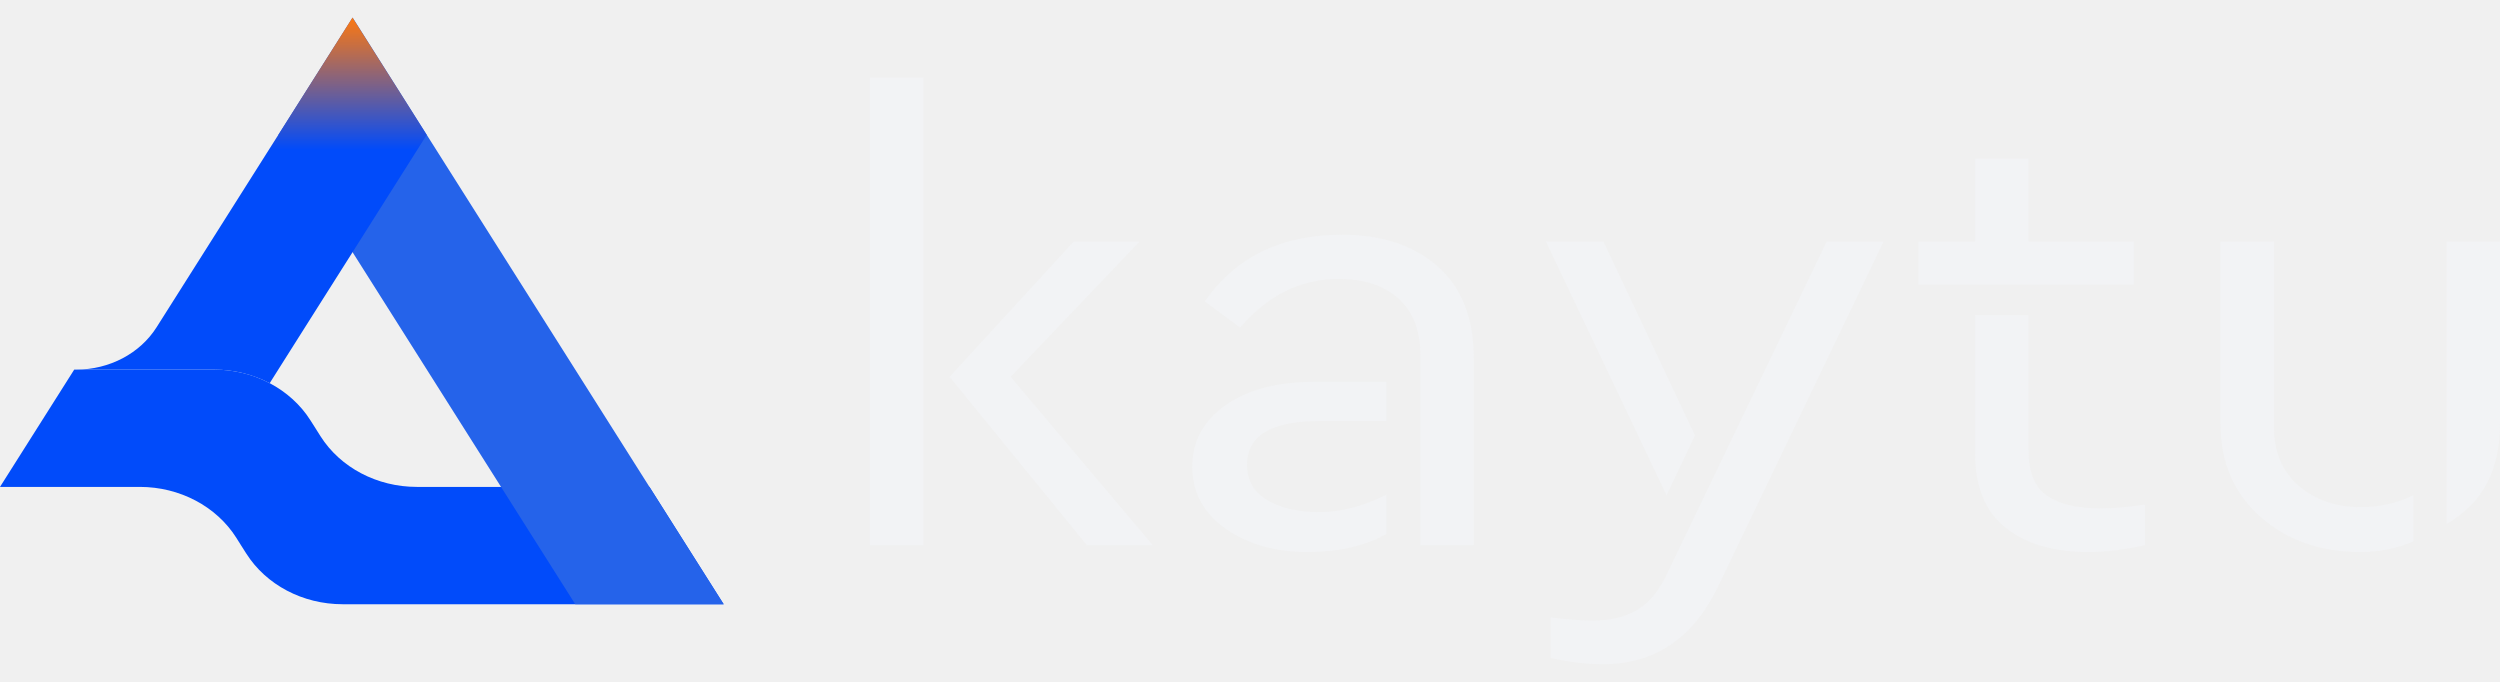
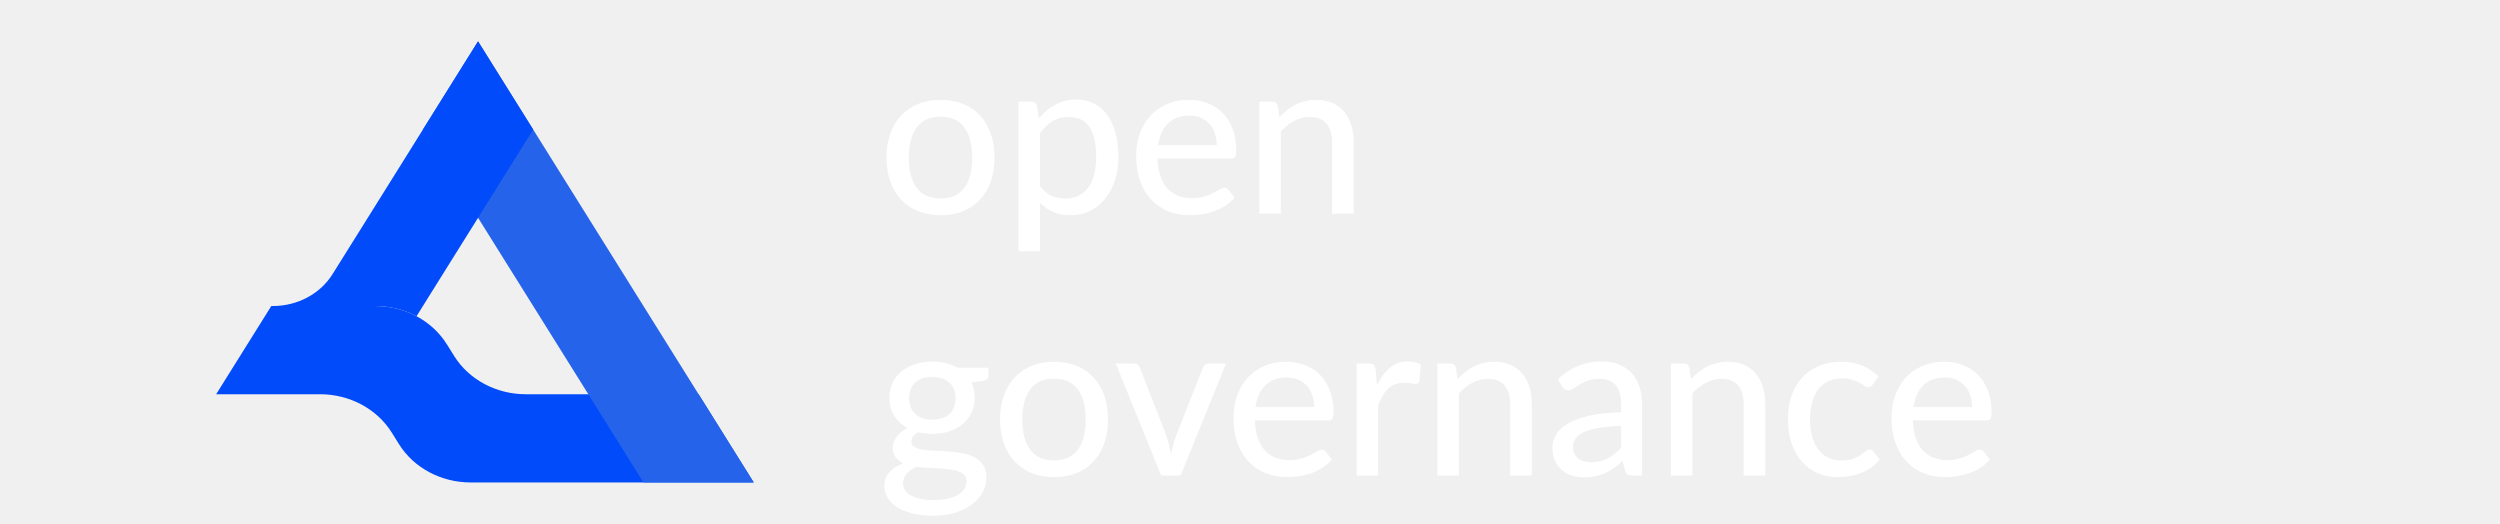
- <svg xmlns="http://www.w3.org/2000/svg" width="88" height="24" viewBox="0 0 88 24" fill="none">
-   <g id="Group">
-     <g id="Group 1232">
-       <path id="Vector" fill-rule="evenodd" clip-rule="evenodd" d="M25.474 21.269H12.059C10.66 21.269 9.367 20.588 8.666 19.48L8.491 19.205L8.317 18.928C7.616 17.822 6.323 17.139 4.922 17.139H0L2.613 13.009H7.534C8.235 13.009 8.908 13.179 9.494 13.488C10.08 13.798 10.58 14.245 10.929 14.798L11.104 15.073L11.279 15.351C11.979 16.458 13.273 17.139 14.672 17.139H22.861L24.168 19.205L25.474 21.269Z" fill="url(#paint0_linear_5930_3063)" />
-       <path id="Vector_2" fill-rule="evenodd" clip-rule="evenodd" d="M25.473 21.269L12.411 0.619L9.799 4.749L20.249 21.269H25.473Z" fill="url(#paint1_linear_5930_3063)" />
-       <path id="Vector_3" fill-rule="evenodd" clip-rule="evenodd" d="M15.02 4.749L13.714 6.814L12.408 8.88L11.101 10.944L9.795 13.01L9.493 13.488C8.907 13.18 8.234 13.01 7.533 13.01H2.684C3.851 13.01 4.929 12.442 5.512 11.519L5.876 10.944L7.182 8.88L8.489 6.814L9.795 4.749L11.101 2.684L12.408 0.619L13.714 2.684L15.02 4.749Z" fill="url(#paint2_linear_5930_3063)" />
-     </g>
-     <path id="Vector_4" d="M30.619 19.19V2.73H32.498V19.19H30.619ZM35.574 13.264L40.577 19.19H38.258L33.426 13.264L37.795 8.502H40.113L35.574 13.264ZM47.24 8.261C48.639 8.261 49.762 8.634 50.608 9.38C51.454 10.126 51.877 11.201 51.877 12.606V19.19H49.998V12.518C49.998 11.64 49.742 10.971 49.229 10.51C48.717 10.049 48.013 9.819 47.118 9.819C45.784 9.819 44.629 10.389 43.652 11.531L42.408 10.609C43.498 9.043 45.109 8.261 47.24 8.261ZM48.802 13.44V14.822H46.435C44.742 14.822 43.896 15.335 43.896 16.359C43.896 16.915 44.136 17.332 44.616 17.61C45.096 17.887 45.703 18.026 46.435 18.026C47.2 18.026 47.989 17.822 48.802 17.412V18.795C48.054 19.219 47.126 19.431 46.02 19.431C44.881 19.431 43.921 19.157 43.14 18.608C42.359 18.059 41.968 17.332 41.968 16.424C41.968 15.532 42.359 14.812 43.14 14.263C43.921 13.714 44.962 13.44 46.264 13.44H48.802ZM58.663 17.434L54.416 8.502H56.441L59.663 15.327L58.663 17.434ZM56.417 23.381C55.848 23.381 55.237 23.308 54.587 23.162V21.735C55.205 21.808 55.693 21.845 56.051 21.845C56.669 21.845 57.194 21.721 57.625 21.472C58.056 21.223 58.419 20.777 58.711 20.133L64.3 8.502H66.302L60.469 20.66C59.59 22.474 58.239 23.381 56.417 23.381ZM71.403 5.583V8.502H75.113V10.016H67.522V8.502H69.524V5.583H71.403ZM71.403 11.092V15.854C71.403 16.615 71.618 17.145 72.05 17.445C72.481 17.745 73.103 17.895 73.917 17.895C74.372 17.895 74.901 17.851 75.503 17.763V19.19C74.787 19.351 74.12 19.431 73.502 19.431C72.281 19.431 71.313 19.146 70.597 18.575C69.882 18.005 69.524 17.134 69.524 15.964V11.092H71.403ZM83.094 19.431C81.678 19.431 80.503 19.018 79.567 18.191C78.631 17.364 78.164 16.278 78.164 14.932V8.502H80.043V15.042C80.043 15.905 80.332 16.589 80.909 17.094C81.487 17.599 82.223 17.851 83.118 17.851C83.769 17.851 84.379 17.712 84.949 17.434V19.058C84.363 19.307 83.745 19.431 83.094 19.431ZM86.12 18.444V8.502H87.999V14.932C87.999 16.556 87.373 17.727 86.12 18.444Z" fill="#F2F3F5" />
-   </g>
+ <svg xmlns="http://www.w3.org/2000/svg" width="210" height="44" viewBox="0 0 300 76" fill="none">
+   <path fill-rule="evenodd" clip-rule="evenodd" d="M78 69.999H36.925C32.64 69.999 28.68 67.888 26.535 64.457L26 63.602L25.465 62.743C23.32 59.316 19.36 57.2 15.07 57.2H0L8 44.401H23.07C25.215 44.401 27.275 44.928 29.07 45.884C30.865 46.844 32.395 48.23 33.465 49.944L34 50.798L34.535 51.657C36.68 55.089 40.64 57.2 44.925 57.2H70L74 63.602L78 69.999Z" fill="url(#paint0_linear_8612_49214)" />
+   <path fill-rule="evenodd" clip-rule="evenodd" d="M77.993 70L37.998 6L30 18.8L61.999 70H77.993Z" fill="url(#paint1_linear_8612_49214)" />
+   <path fill-rule="evenodd" clip-rule="evenodd" d="M45.995 18.799L41.995 25.201L37.995 31.603L33.995 38L29.995 44.402L29.07 45.885C27.275 44.928 25.215 44.402 23.07 44.402H8.22C11.795 44.402 15.095 42.642 16.88 39.783L17.995 38L21.995 31.603L25.995 25.201L29.995 18.799L33.995 12.402L37.995 6L41.995 12.402L45.995 18.799Z" fill="url(#paint2_linear_8612_49214)" />
+   <path d="M105.12 14.488C106.315 14.488 107.392 14.685 108.352 15.08C109.323 15.464 110.144 16.024 110.816 16.76C111.499 17.485 112.021 18.365 112.384 19.4C112.747 20.424 112.928 21.576 112.928 22.856C112.928 24.136 112.747 25.293 112.384 26.328C112.021 27.363 111.499 28.243 110.816 28.968C110.144 29.693 109.323 30.253 108.352 30.648C107.392 31.032 106.315 31.224 105.12 31.224C103.915 31.224 102.827 31.032 101.856 30.648C100.896 30.253 100.075 29.693 99.392 28.968C98.709 28.243 98.181 27.363 97.808 26.328C97.445 25.293 97.264 24.136 97.264 22.856C97.264 21.576 97.445 20.424 97.808 19.4C98.181 18.365 98.709 17.485 99.392 16.76C100.075 16.024 100.896 15.464 101.856 15.08C102.827 14.685 103.915 14.488 105.12 14.488ZM105.12 28.792C106.656 28.792 107.803 28.275 108.56 27.24C109.317 26.205 109.696 24.749 109.696 22.872C109.696 20.995 109.317 19.539 108.56 18.504C107.803 17.459 106.656 16.936 105.12 16.936C103.563 16.936 102.4 17.459 101.632 18.504C100.875 19.539 100.496 20.995 100.496 22.872C100.496 24.749 100.875 26.205 101.632 27.24C102.4 28.275 103.563 28.792 105.12 28.792ZM119.531 27C120.043 27.672 120.592 28.141 121.179 28.408C121.776 28.675 122.443 28.808 123.179 28.808C124.608 28.808 125.712 28.296 126.491 27.272C127.28 26.237 127.675 24.733 127.675 22.76C127.675 21.725 127.584 20.845 127.403 20.12C127.232 19.384 126.976 18.787 126.635 18.328C126.304 17.859 125.893 17.517 125.403 17.304C124.912 17.08 124.357 16.968 123.739 16.968C122.832 16.968 122.043 17.171 121.371 17.576C120.709 17.981 120.096 18.557 119.531 19.304V27ZM119.371 17.176C119.712 16.771 120.075 16.403 120.459 16.072C120.853 15.731 121.275 15.443 121.723 15.208C122.171 14.963 122.645 14.776 123.147 14.648C123.659 14.509 124.203 14.44 124.779 14.44C125.707 14.44 126.544 14.621 127.291 14.984C128.048 15.347 128.693 15.88 129.227 16.584C129.76 17.288 130.171 18.157 130.459 19.192C130.757 20.227 130.907 21.416 130.907 22.76C130.907 23.965 130.741 25.085 130.411 26.12C130.091 27.144 129.627 28.035 129.019 28.792C128.421 29.549 127.685 30.147 126.811 30.584C125.947 31.011 124.971 31.224 123.883 31.224C122.912 31.224 122.08 31.064 121.387 30.744C120.693 30.424 120.075 29.976 119.531 29.4V36.456H116.411V14.744H118.283C118.72 14.744 118.992 14.952 119.099 15.368L119.371 17.176ZM145.179 21.064C145.179 20.445 145.088 19.875 144.907 19.352C144.736 18.829 144.48 18.376 144.139 17.992C143.797 17.608 143.381 17.309 142.891 17.096C142.4 16.883 141.835 16.776 141.195 16.776C139.883 16.776 138.848 17.155 138.091 17.912C137.344 18.669 136.869 19.72 136.667 21.064H145.179ZM147.755 28.68C147.371 29.128 146.928 29.517 146.427 29.848C145.925 30.168 145.392 30.429 144.827 30.632C144.261 30.835 143.675 30.984 143.067 31.08C142.469 31.176 141.877 31.224 141.291 31.224C140.171 31.224 139.131 31.037 138.171 30.664C137.221 30.28 136.395 29.725 135.691 29C134.997 28.264 134.453 27.357 134.059 26.28C133.675 25.192 133.483 23.944 133.483 22.536C133.483 21.405 133.659 20.355 134.011 19.384C134.363 18.403 134.864 17.549 135.515 16.824C136.176 16.099 136.981 15.528 137.931 15.112C138.88 14.696 139.947 14.488 141.131 14.488C142.123 14.488 143.035 14.653 143.867 14.984C144.709 15.304 145.435 15.773 146.043 16.392C146.651 17.011 147.125 17.773 147.467 18.68C147.819 19.587 147.995 20.621 147.995 21.784C147.995 22.264 147.941 22.589 147.835 22.76C147.728 22.92 147.531 23 147.243 23H136.587C136.619 23.971 136.757 24.819 137.003 25.544C137.248 26.259 137.584 26.856 138.011 27.336C138.448 27.816 138.965 28.173 139.563 28.408C140.16 28.643 140.827 28.76 141.563 28.76C142.256 28.76 142.853 28.68 143.355 28.52C143.867 28.36 144.304 28.189 144.667 28.008C145.04 27.816 145.349 27.64 145.595 27.48C145.851 27.32 146.075 27.24 146.267 27.24C146.523 27.24 146.72 27.336 146.859 27.528L147.755 28.68ZM154.276 17C154.628 16.627 154.996 16.285 155.38 15.976C155.764 15.667 156.17 15.405 156.596 15.192C157.034 14.968 157.498 14.797 157.988 14.68C158.49 14.552 159.023 14.488 159.588 14.488C160.484 14.488 161.268 14.637 161.94 14.936C162.623 15.235 163.194 15.656 163.652 16.2C164.111 16.733 164.458 17.379 164.692 18.136C164.927 18.893 165.044 19.731 165.044 20.648V31H161.908V20.648C161.908 19.485 161.642 18.584 161.108 17.944C160.575 17.293 159.759 16.968 158.66 16.968C157.86 16.968 157.108 17.16 156.404 17.544C155.711 17.917 155.066 18.429 154.468 19.08V31H151.348V14.744H153.22C153.658 14.744 153.93 14.952 154.036 15.368L154.276 17ZM103.904 60.888C104.459 60.888 104.944 60.813 105.36 60.664C105.787 60.515 106.139 60.307 106.416 60.04C106.704 59.763 106.917 59.432 107.056 59.048C107.205 58.664 107.28 58.243 107.28 57.784C107.28 56.845 106.992 56.099 106.416 55.544C105.851 54.979 105.013 54.696 103.904 54.696C102.805 54.696 101.968 54.979 101.392 55.544C100.827 56.099 100.544 56.845 100.544 57.784C100.544 58.243 100.613 58.664 100.752 59.048C100.901 59.421 101.115 59.747 101.392 60.024C101.68 60.291 102.032 60.504 102.448 60.664C102.875 60.813 103.36 60.888 103.904 60.888ZM108.88 69.848C108.88 69.464 108.773 69.16 108.56 68.936C108.347 68.701 108.053 68.52 107.68 68.392C107.317 68.253 106.891 68.157 106.4 68.104C105.909 68.04 105.392 67.992 104.848 67.96C104.315 67.928 103.765 67.901 103.2 67.88C102.635 67.848 102.091 67.795 101.568 67.72C101.013 67.997 100.555 68.333 100.192 68.728C99.84 69.123 99.664 69.587 99.664 70.12C99.664 70.461 99.749 70.781 99.92 71.08C100.101 71.379 100.373 71.635 100.736 71.848C101.109 72.072 101.573 72.243 102.128 72.36C102.693 72.488 103.365 72.552 104.144 72.552C104.912 72.552 105.589 72.483 106.176 72.344C106.763 72.216 107.253 72.029 107.648 71.784C108.053 71.549 108.357 71.267 108.56 70.936C108.773 70.605 108.88 70.243 108.88 69.848ZM112.048 53.352V54.52C112.048 54.904 111.808 55.144 111.328 55.24L109.584 55.496C109.733 55.827 109.851 56.179 109.936 56.552C110.021 56.915 110.064 57.299 110.064 57.704C110.064 58.504 109.909 59.229 109.6 59.88C109.291 60.52 108.864 61.069 108.32 61.528C107.776 61.987 107.125 62.339 106.368 62.584C105.621 62.829 104.8 62.952 103.904 62.952C103.168 62.952 102.48 62.872 101.84 62.712C101.52 62.904 101.275 63.117 101.104 63.352C100.944 63.576 100.864 63.8 100.864 64.024C100.864 64.397 101.019 64.675 101.328 64.856C101.648 65.037 102.059 65.171 102.56 65.256C103.072 65.331 103.653 65.379 104.304 65.4C104.965 65.421 105.632 65.459 106.304 65.512C106.987 65.555 107.653 65.64 108.304 65.768C108.965 65.885 109.547 66.083 110.048 66.36C110.56 66.627 110.971 67 111.28 67.48C111.6 67.949 111.76 68.563 111.76 69.32C111.76 70.024 111.584 70.707 111.232 71.368C110.891 72.029 110.389 72.616 109.728 73.128C109.067 73.64 108.261 74.051 107.312 74.36C106.363 74.669 105.285 74.824 104.08 74.824C102.875 74.824 101.824 74.707 100.928 74.472C100.043 74.237 99.301 73.923 98.704 73.528C98.117 73.133 97.675 72.675 97.376 72.152C97.088 71.629 96.944 71.085 96.944 70.52C96.944 69.731 97.189 69.064 97.68 68.52C98.171 67.965 98.848 67.533 99.712 67.224C99.243 67.011 98.869 66.723 98.592 66.36C98.315 65.987 98.176 65.496 98.176 64.888C98.176 64.653 98.219 64.413 98.304 64.168C98.389 63.912 98.517 63.661 98.688 63.416C98.869 63.16 99.088 62.92 99.344 62.696C99.611 62.472 99.915 62.269 100.256 62.088C99.456 61.64 98.827 61.048 98.368 60.312C97.909 59.565 97.68 58.696 97.68 57.704C97.68 56.904 97.835 56.184 98.144 55.544C98.453 54.904 98.88 54.355 99.424 53.896C99.979 53.437 100.635 53.085 101.392 52.84C102.16 52.595 102.997 52.472 103.904 52.472C105.312 52.472 106.523 52.765 107.536 53.352H112.048ZM121.589 52.488C122.783 52.488 123.861 52.685 124.821 53.08C125.791 53.464 126.613 54.024 127.285 54.76C127.967 55.485 128.49 56.365 128.853 57.4C129.215 58.424 129.397 59.576 129.397 60.856C129.397 62.136 129.215 63.293 128.853 64.328C128.49 65.363 127.967 66.243 127.285 66.968C126.613 67.693 125.791 68.253 124.821 68.648C123.861 69.032 122.783 69.224 121.589 69.224C120.383 69.224 119.295 69.032 118.325 68.648C117.365 68.253 116.543 67.693 115.861 66.968C115.178 66.243 114.65 65.363 114.277 64.328C113.914 63.293 113.733 62.136 113.733 60.856C113.733 59.576 113.914 58.424 114.277 57.4C114.65 56.365 115.178 55.485 115.861 54.76C116.543 54.024 117.365 53.464 118.325 53.08C119.295 52.685 120.383 52.488 121.589 52.488ZM121.589 66.792C123.125 66.792 124.271 66.275 125.029 65.24C125.786 64.205 126.165 62.749 126.165 60.872C126.165 58.995 125.786 57.539 125.029 56.504C124.271 55.459 123.125 54.936 121.589 54.936C120.031 54.936 118.869 55.459 118.101 56.504C117.343 57.539 116.965 58.995 116.965 60.872C116.965 62.749 117.343 64.205 118.101 65.24C118.869 66.275 120.031 66.792 121.589 66.792ZM146.523 52.744L139.931 69H137.115L130.523 52.744H133.099C133.344 52.744 133.547 52.803 133.707 52.92C133.867 53.037 133.973 53.187 134.027 53.368L137.915 63.352C138.053 63.768 138.171 64.184 138.267 64.6C138.373 65.005 138.469 65.411 138.555 65.816C138.64 65.411 138.736 65.005 138.843 64.6C138.949 64.195 139.077 63.779 139.227 63.352L143.163 53.368C143.227 53.187 143.339 53.037 143.499 52.92C143.659 52.803 143.851 52.744 144.075 52.744H146.523ZM159.304 59.064C159.304 58.445 159.213 57.875 159.032 57.352C158.861 56.829 158.605 56.376 158.264 55.992C157.922 55.608 157.506 55.309 157.016 55.096C156.525 54.883 155.96 54.776 155.32 54.776C154.008 54.776 152.973 55.155 152.216 55.912C151.469 56.669 150.994 57.72 150.792 59.064H159.304ZM161.88 66.68C161.496 67.128 161.053 67.517 160.552 67.848C160.05 68.168 159.517 68.429 158.952 68.632C158.386 68.835 157.8 68.984 157.192 69.08C156.594 69.176 156.002 69.224 155.416 69.224C154.296 69.224 153.256 69.037 152.296 68.664C151.346 68.28 150.52 67.725 149.816 67C149.122 66.264 148.578 65.357 148.184 64.28C147.8 63.192 147.608 61.944 147.608 60.536C147.608 59.405 147.784 58.355 148.136 57.384C148.488 56.403 148.989 55.549 149.64 54.824C150.301 54.099 151.106 53.528 152.056 53.112C153.005 52.696 154.072 52.488 155.256 52.488C156.248 52.488 157.16 52.653 157.992 52.984C158.834 53.304 159.56 53.773 160.168 54.392C160.776 55.011 161.25 55.773 161.592 56.68C161.944 57.587 162.12 58.621 162.12 59.784C162.12 60.264 162.066 60.589 161.96 60.76C161.853 60.92 161.656 61 161.368 61H150.712C150.744 61.971 150.882 62.819 151.128 63.544C151.373 64.259 151.709 64.856 152.136 65.336C152.573 65.816 153.09 66.173 153.688 66.408C154.285 66.643 154.952 66.76 155.688 66.76C156.381 66.76 156.978 66.68 157.48 66.52C157.992 66.36 158.429 66.189 158.792 66.008C159.165 65.816 159.474 65.64 159.72 65.48C159.976 65.32 160.2 65.24 160.392 65.24C160.648 65.24 160.845 65.336 160.984 65.528L161.88 66.68ZM168.417 55.864C168.94 54.797 169.569 53.96 170.305 53.352C171.041 52.744 171.927 52.44 172.961 52.44C173.313 52.44 173.644 52.483 173.953 52.568C174.273 52.643 174.551 52.76 174.785 52.92L174.577 55.272C174.503 55.56 174.327 55.704 174.049 55.704C173.9 55.704 173.676 55.677 173.377 55.624C173.079 55.56 172.759 55.528 172.417 55.528C171.916 55.528 171.473 55.603 171.089 55.752C170.705 55.891 170.359 56.104 170.049 56.392C169.751 56.669 169.484 57.016 169.249 57.432C169.015 57.837 168.796 58.301 168.593 58.824V69H165.473V52.744H167.265C167.607 52.744 167.836 52.808 167.953 52.936C168.081 53.053 168.172 53.267 168.225 53.576L168.417 55.864ZM180.12 55C180.472 54.627 180.84 54.285 181.224 53.976C181.608 53.667 182.013 53.405 182.44 53.192C182.877 52.968 183.341 52.797 183.832 52.68C184.333 52.552 184.867 52.488 185.432 52.488C186.328 52.488 187.112 52.637 187.784 52.936C188.467 53.235 189.037 53.656 189.496 54.2C189.955 54.733 190.301 55.379 190.536 56.136C190.771 56.893 190.888 57.731 190.888 58.648V69H187.752V58.648C187.752 57.485 187.485 56.584 186.952 55.944C186.419 55.293 185.603 54.968 184.504 54.968C183.704 54.968 182.952 55.16 182.248 55.544C181.555 55.917 180.909 56.429 180.312 57.08V69H177.192V52.744H179.064C179.501 52.744 179.773 52.952 179.88 53.368L180.12 55ZM203.834 61.784C202.565 61.827 201.488 61.928 200.602 62.088C199.717 62.237 198.997 62.44 198.442 62.696C197.888 62.952 197.488 63.256 197.242 63.608C196.997 63.949 196.874 64.333 196.874 64.76C196.874 65.165 196.938 65.517 197.066 65.816C197.205 66.104 197.386 66.344 197.61 66.536C197.845 66.717 198.117 66.851 198.426 66.936C198.736 67.021 199.072 67.064 199.434 67.064C199.914 67.064 200.352 67.016 200.746 66.92C201.152 66.824 201.53 66.691 201.882 66.52C202.234 66.339 202.57 66.12 202.89 65.864C203.21 65.608 203.525 65.315 203.834 64.984V61.784ZM194.682 55.016C195.589 54.152 196.57 53.507 197.626 53.08C198.693 52.653 199.861 52.44 201.13 52.44C202.058 52.44 202.88 52.595 203.594 52.904C204.309 53.203 204.912 53.624 205.402 54.168C205.893 54.712 206.261 55.363 206.506 56.12C206.762 56.877 206.89 57.715 206.89 58.632V69H205.498C205.189 69 204.954 68.952 204.794 68.856C204.634 68.749 204.506 68.557 204.41 68.28L204.074 66.856C203.658 67.24 203.248 67.581 202.842 67.88C202.437 68.168 202.01 68.419 201.562 68.632C201.125 68.835 200.656 68.989 200.154 69.096C199.653 69.203 199.098 69.256 198.49 69.256C197.85 69.256 197.248 69.171 196.682 69C196.128 68.819 195.642 68.547 195.226 68.184C194.81 67.821 194.48 67.368 194.234 66.824C194 66.28 193.882 65.645 193.882 64.92C193.882 64.28 194.053 63.667 194.394 63.08C194.746 62.483 195.312 61.949 196.09 61.48C196.88 61.011 197.904 60.627 199.162 60.328C200.432 60.029 201.989 59.859 203.834 59.816V58.632C203.834 57.405 203.573 56.488 203.05 55.88C202.528 55.272 201.76 54.968 200.746 54.968C200.064 54.968 199.488 55.053 199.018 55.224C198.56 55.395 198.16 55.587 197.818 55.8C197.488 56.003 197.194 56.189 196.938 56.36C196.693 56.531 196.437 56.616 196.17 56.616C195.957 56.616 195.77 56.557 195.61 56.44C195.461 56.323 195.338 56.184 195.242 56.024L194.682 55.016ZM213.995 55C214.347 54.627 214.715 54.285 215.099 53.976C215.483 53.667 215.888 53.405 216.315 53.192C216.752 52.968 217.216 52.797 217.707 52.68C218.208 52.552 218.742 52.488 219.307 52.488C220.203 52.488 220.987 52.637 221.659 52.936C222.342 53.235 222.912 53.656 223.371 54.2C223.83 54.733 224.176 55.379 224.411 56.136C224.646 56.893 224.763 57.731 224.763 58.648V69H221.627V58.648C221.627 57.485 221.36 56.584 220.827 55.944C220.294 55.293 219.478 54.968 218.379 54.968C217.579 54.968 216.827 55.16 216.123 55.544C215.43 55.917 214.784 56.429 214.187 57.08V69H211.067V52.744H212.939C213.376 52.744 213.648 52.952 213.755 53.368L213.995 55ZM240.365 55.784C240.269 55.901 240.173 55.997 240.077 56.072C239.992 56.136 239.864 56.168 239.693 56.168C239.523 56.168 239.341 56.104 239.149 55.976C238.968 55.837 238.733 55.693 238.445 55.544C238.168 55.384 237.827 55.24 237.421 55.112C237.027 54.973 236.536 54.904 235.949 54.904C235.181 54.904 234.504 55.043 233.917 55.32C233.331 55.597 232.84 55.992 232.445 56.504C232.061 57.016 231.768 57.64 231.565 58.376C231.363 59.112 231.261 59.939 231.261 60.856C231.261 61.805 231.368 62.653 231.581 63.4C231.795 64.136 232.099 64.76 232.493 65.272C232.888 65.773 233.368 66.157 233.933 66.424C234.499 66.68 235.128 66.808 235.821 66.808C236.493 66.808 237.048 66.728 237.485 66.568C237.923 66.397 238.285 66.216 238.573 66.024C238.861 65.832 239.101 65.656 239.293 65.496C239.485 65.325 239.683 65.24 239.885 65.24C240.141 65.24 240.339 65.336 240.477 65.528L241.373 66.68C241 67.139 240.579 67.528 240.109 67.848C239.651 68.168 239.16 68.429 238.637 68.632C238.115 68.835 237.565 68.984 236.989 69.08C236.424 69.176 235.848 69.224 235.261 69.224C234.248 69.224 233.299 69.037 232.413 68.664C231.539 68.291 230.776 67.747 230.125 67.032C229.485 66.317 228.979 65.443 228.605 64.408C228.232 63.363 228.045 62.179 228.045 60.856C228.045 59.651 228.211 58.536 228.541 57.512C228.883 56.488 229.379 55.608 230.029 54.872C230.691 54.125 231.501 53.544 232.461 53.128C233.421 52.701 234.52 52.488 235.757 52.488C236.92 52.488 237.944 52.675 238.829 53.048C239.715 53.421 240.504 53.949 241.197 54.632L240.365 55.784ZM254.773 59.064C254.773 58.445 254.682 57.875 254.501 57.352C254.33 56.829 254.074 56.376 253.733 55.992C253.391 55.608 252.975 55.309 252.485 55.096C251.994 54.883 251.429 54.776 250.789 54.776C249.477 54.776 248.442 55.155 247.685 55.912C246.938 56.669 246.463 57.72 246.261 59.064H254.773ZM257.349 66.68C256.965 67.128 256.522 67.517 256.021 67.848C255.519 68.168 254.986 68.429 254.421 68.632C253.855 68.835 253.269 68.984 252.661 69.08C252.063 69.176 251.471 69.224 250.885 69.224C249.765 69.224 248.725 69.037 247.765 68.664C246.815 68.28 245.989 67.725 245.285 67C244.591 66.264 244.047 65.357 243.653 64.28C243.269 63.192 243.077 61.944 243.077 60.536C243.077 59.405 243.253 58.355 243.605 57.384C243.957 56.403 244.458 55.549 245.109 54.824C245.77 54.099 246.575 53.528 247.525 53.112C248.474 52.696 249.541 52.488 250.725 52.488C251.717 52.488 252.629 52.653 253.461 52.984C254.303 53.304 255.029 53.773 255.637 54.392C256.245 55.011 256.719 55.773 257.061 56.68C257.413 57.587 257.589 58.621 257.589 59.784C257.589 60.264 257.535 60.589 257.429 60.76C257.322 60.92 257.125 61 256.837 61H246.181C246.213 61.971 246.351 62.819 246.597 63.544C246.842 64.259 247.178 64.856 247.605 65.336C248.042 65.816 248.559 66.173 249.157 66.408C249.754 66.643 250.421 66.76 251.157 66.76C251.85 66.76 252.447 66.68 252.949 66.52C253.461 66.36 253.898 66.189 254.261 66.008C254.634 65.816 254.943 65.64 255.189 65.48C255.445 65.32 255.669 65.24 255.861 65.24C256.117 65.24 256.314 65.336 256.453 65.528L257.349 66.68Z" fill="#fff" />
  <defs>
-     <linearGradient id="paint0_linear_5930_3063" x1="2547.38" y1="477.387" x2="1321.41" y2="221.109" gradientUnits="userSpaceOnUse">
-       <stop stop-color="#1C155C" />
+     <linearGradient id="paint0_linear_8612_49214" x1="7800" y1="1483.58" x2="4042.37" y2="707.509" gradientUnits="userSpaceOnUse">
+       <stop stop-color="#fff" />
      <stop offset="1" stop-color="#014BFA" />
    </linearGradient>
-     <linearGradient id="paint1_linear_5930_3063" x1="521.023" y1="0.619" x2="873.903" y2="983.147" gradientUnits="userSpaceOnUse">
+     <linearGradient id="paint1_linear_8612_49214" x1="1595.35" y1="6" x2="2699.18" y2="3042.53" gradientUnits="userSpaceOnUse">
      <stop stop-color="#2563EA" />
      <stop offset="1" stop-color="#014BFA" />
    </linearGradient>
-     <linearGradient id="paint2_linear_5930_3063" x1="1035.41" y1="1552.74" x2="1035.41" y2="0.619" gradientUnits="userSpaceOnUse">
+     <linearGradient id="paint2_linear_8612_49214" x1="3170.4" y1="4816.27" x2="3170.4" y2="6" gradientUnits="userSpaceOnUse">
      <stop stop-color="#1C155C" />
      <stop offset="0.399" stop-color="#014BFA" />
-       <stop offset="0.997" stop-color="#014BFA" />
+       <stop offset="1" stop-color="#014BFA" />
      <stop offset="1" stop-color="#FD7810" />
    </linearGradient>
  </defs>
</svg>
